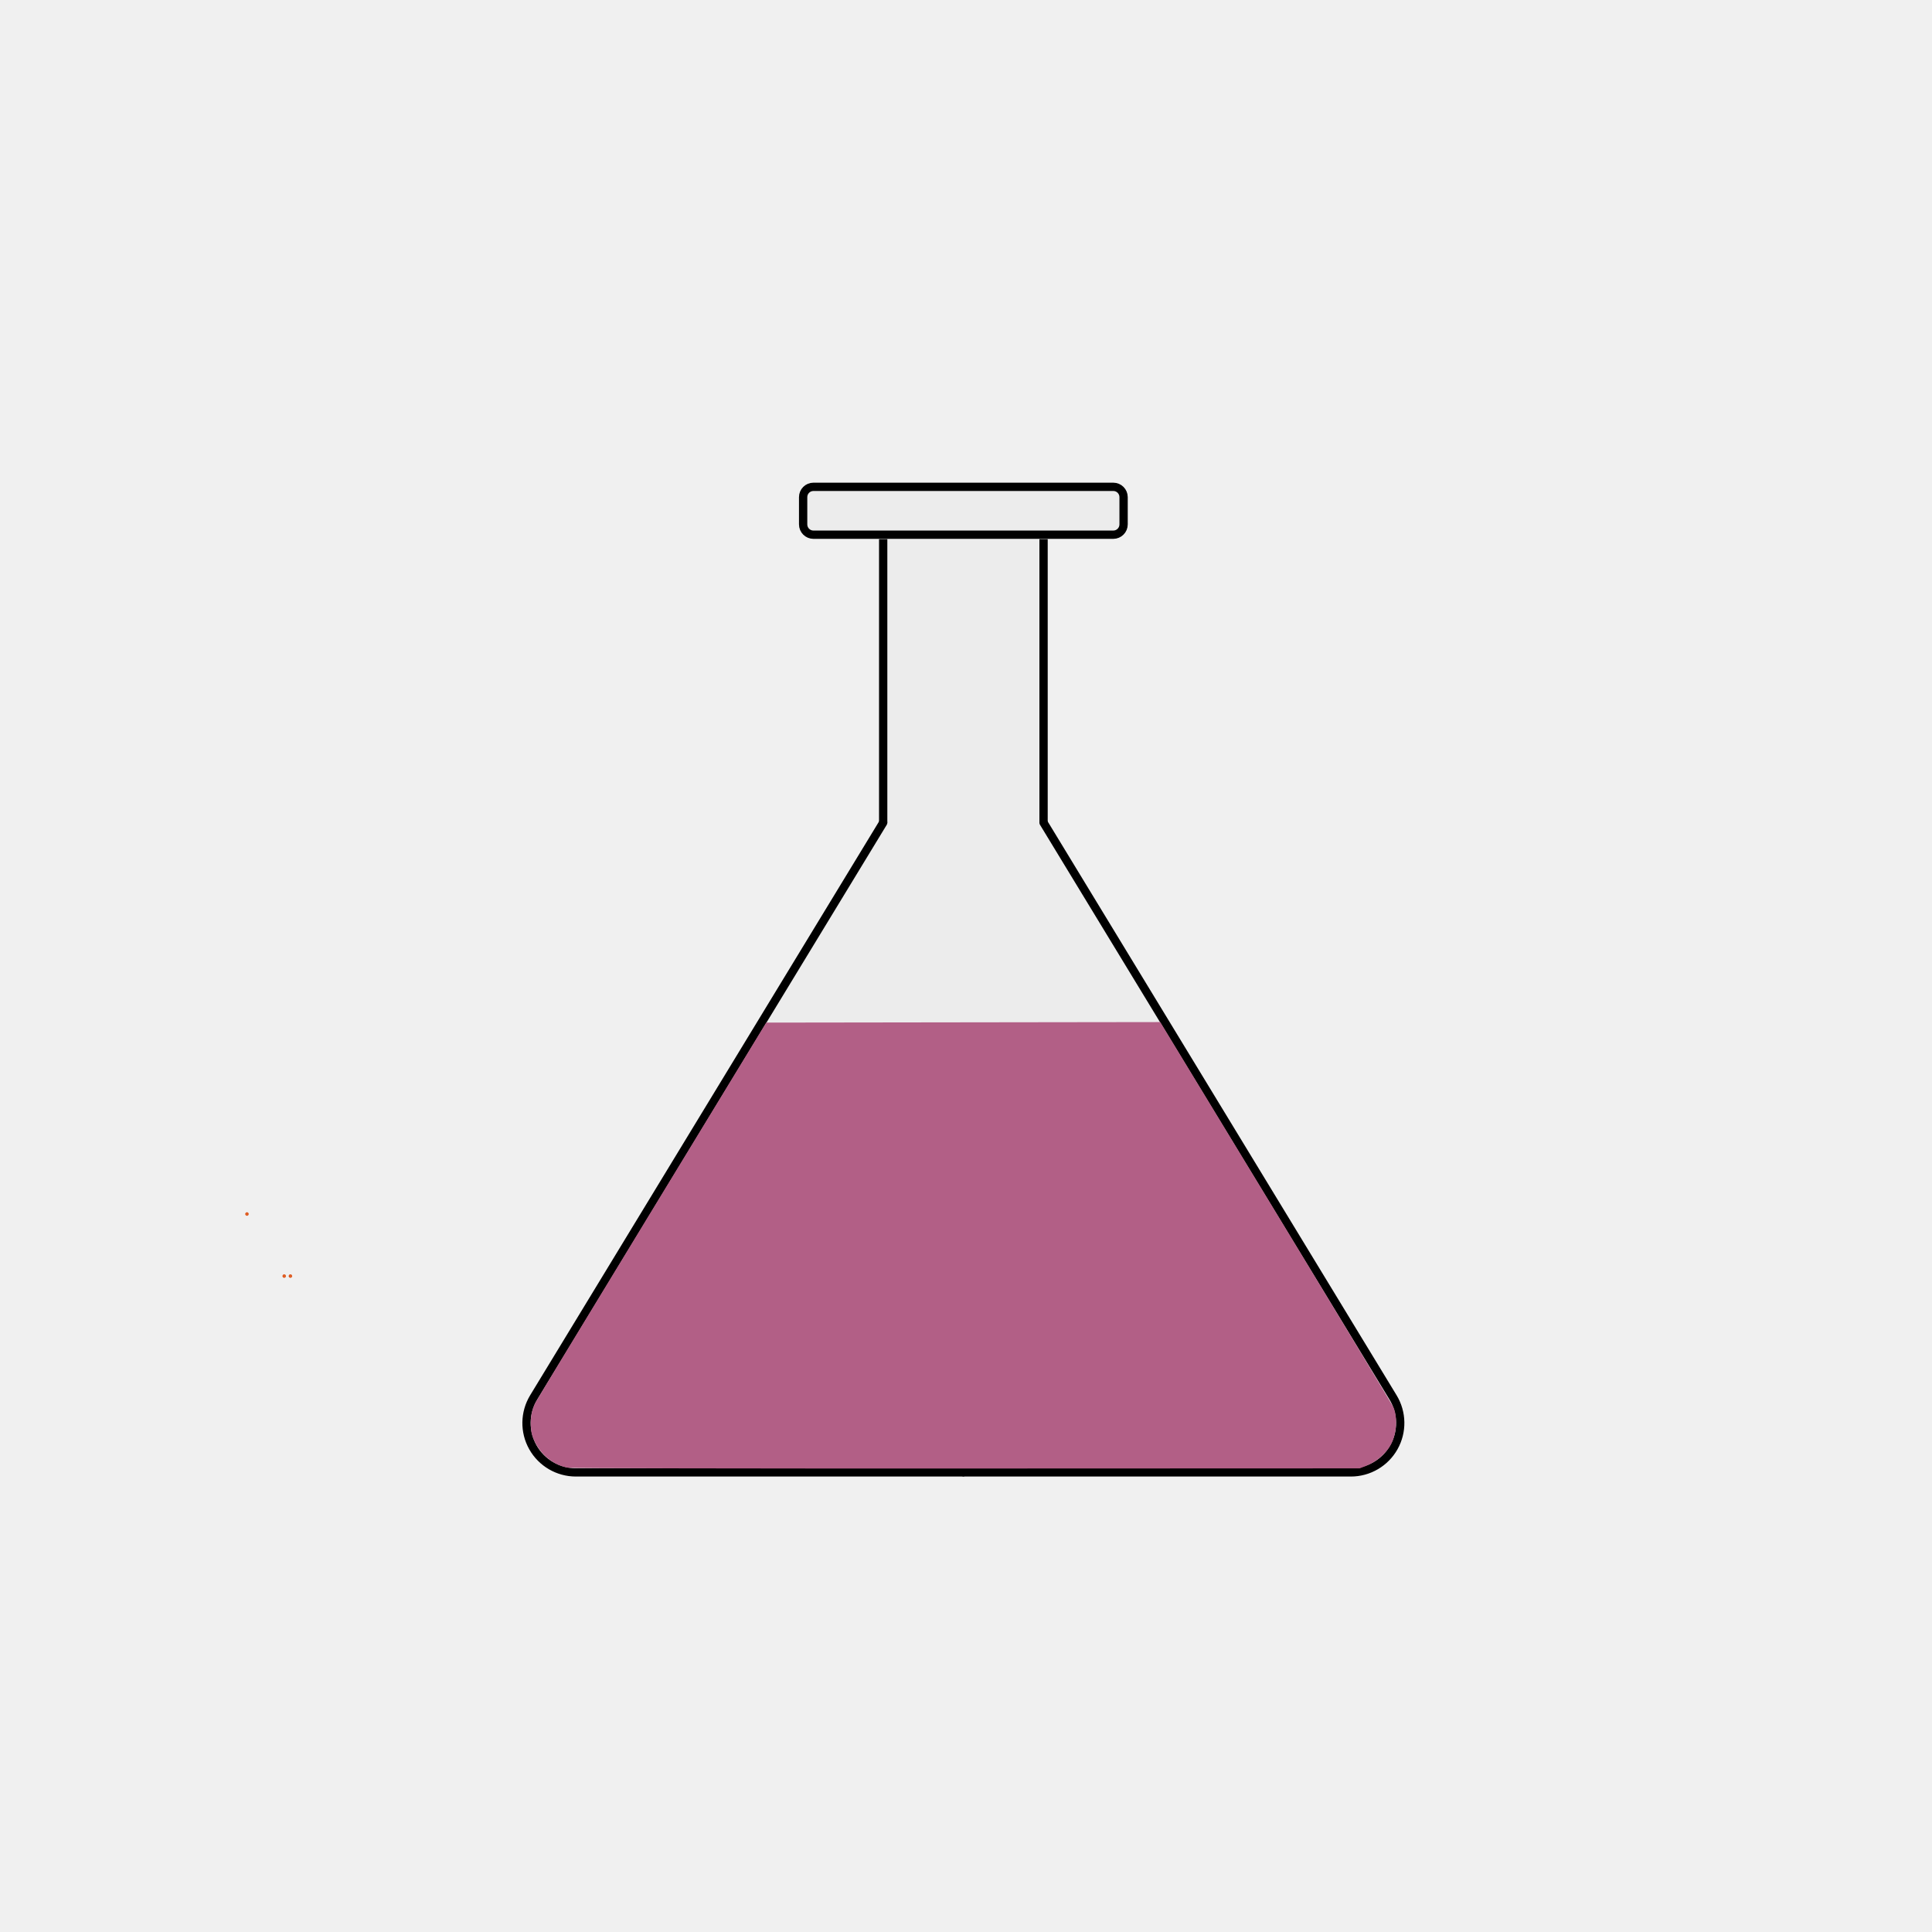
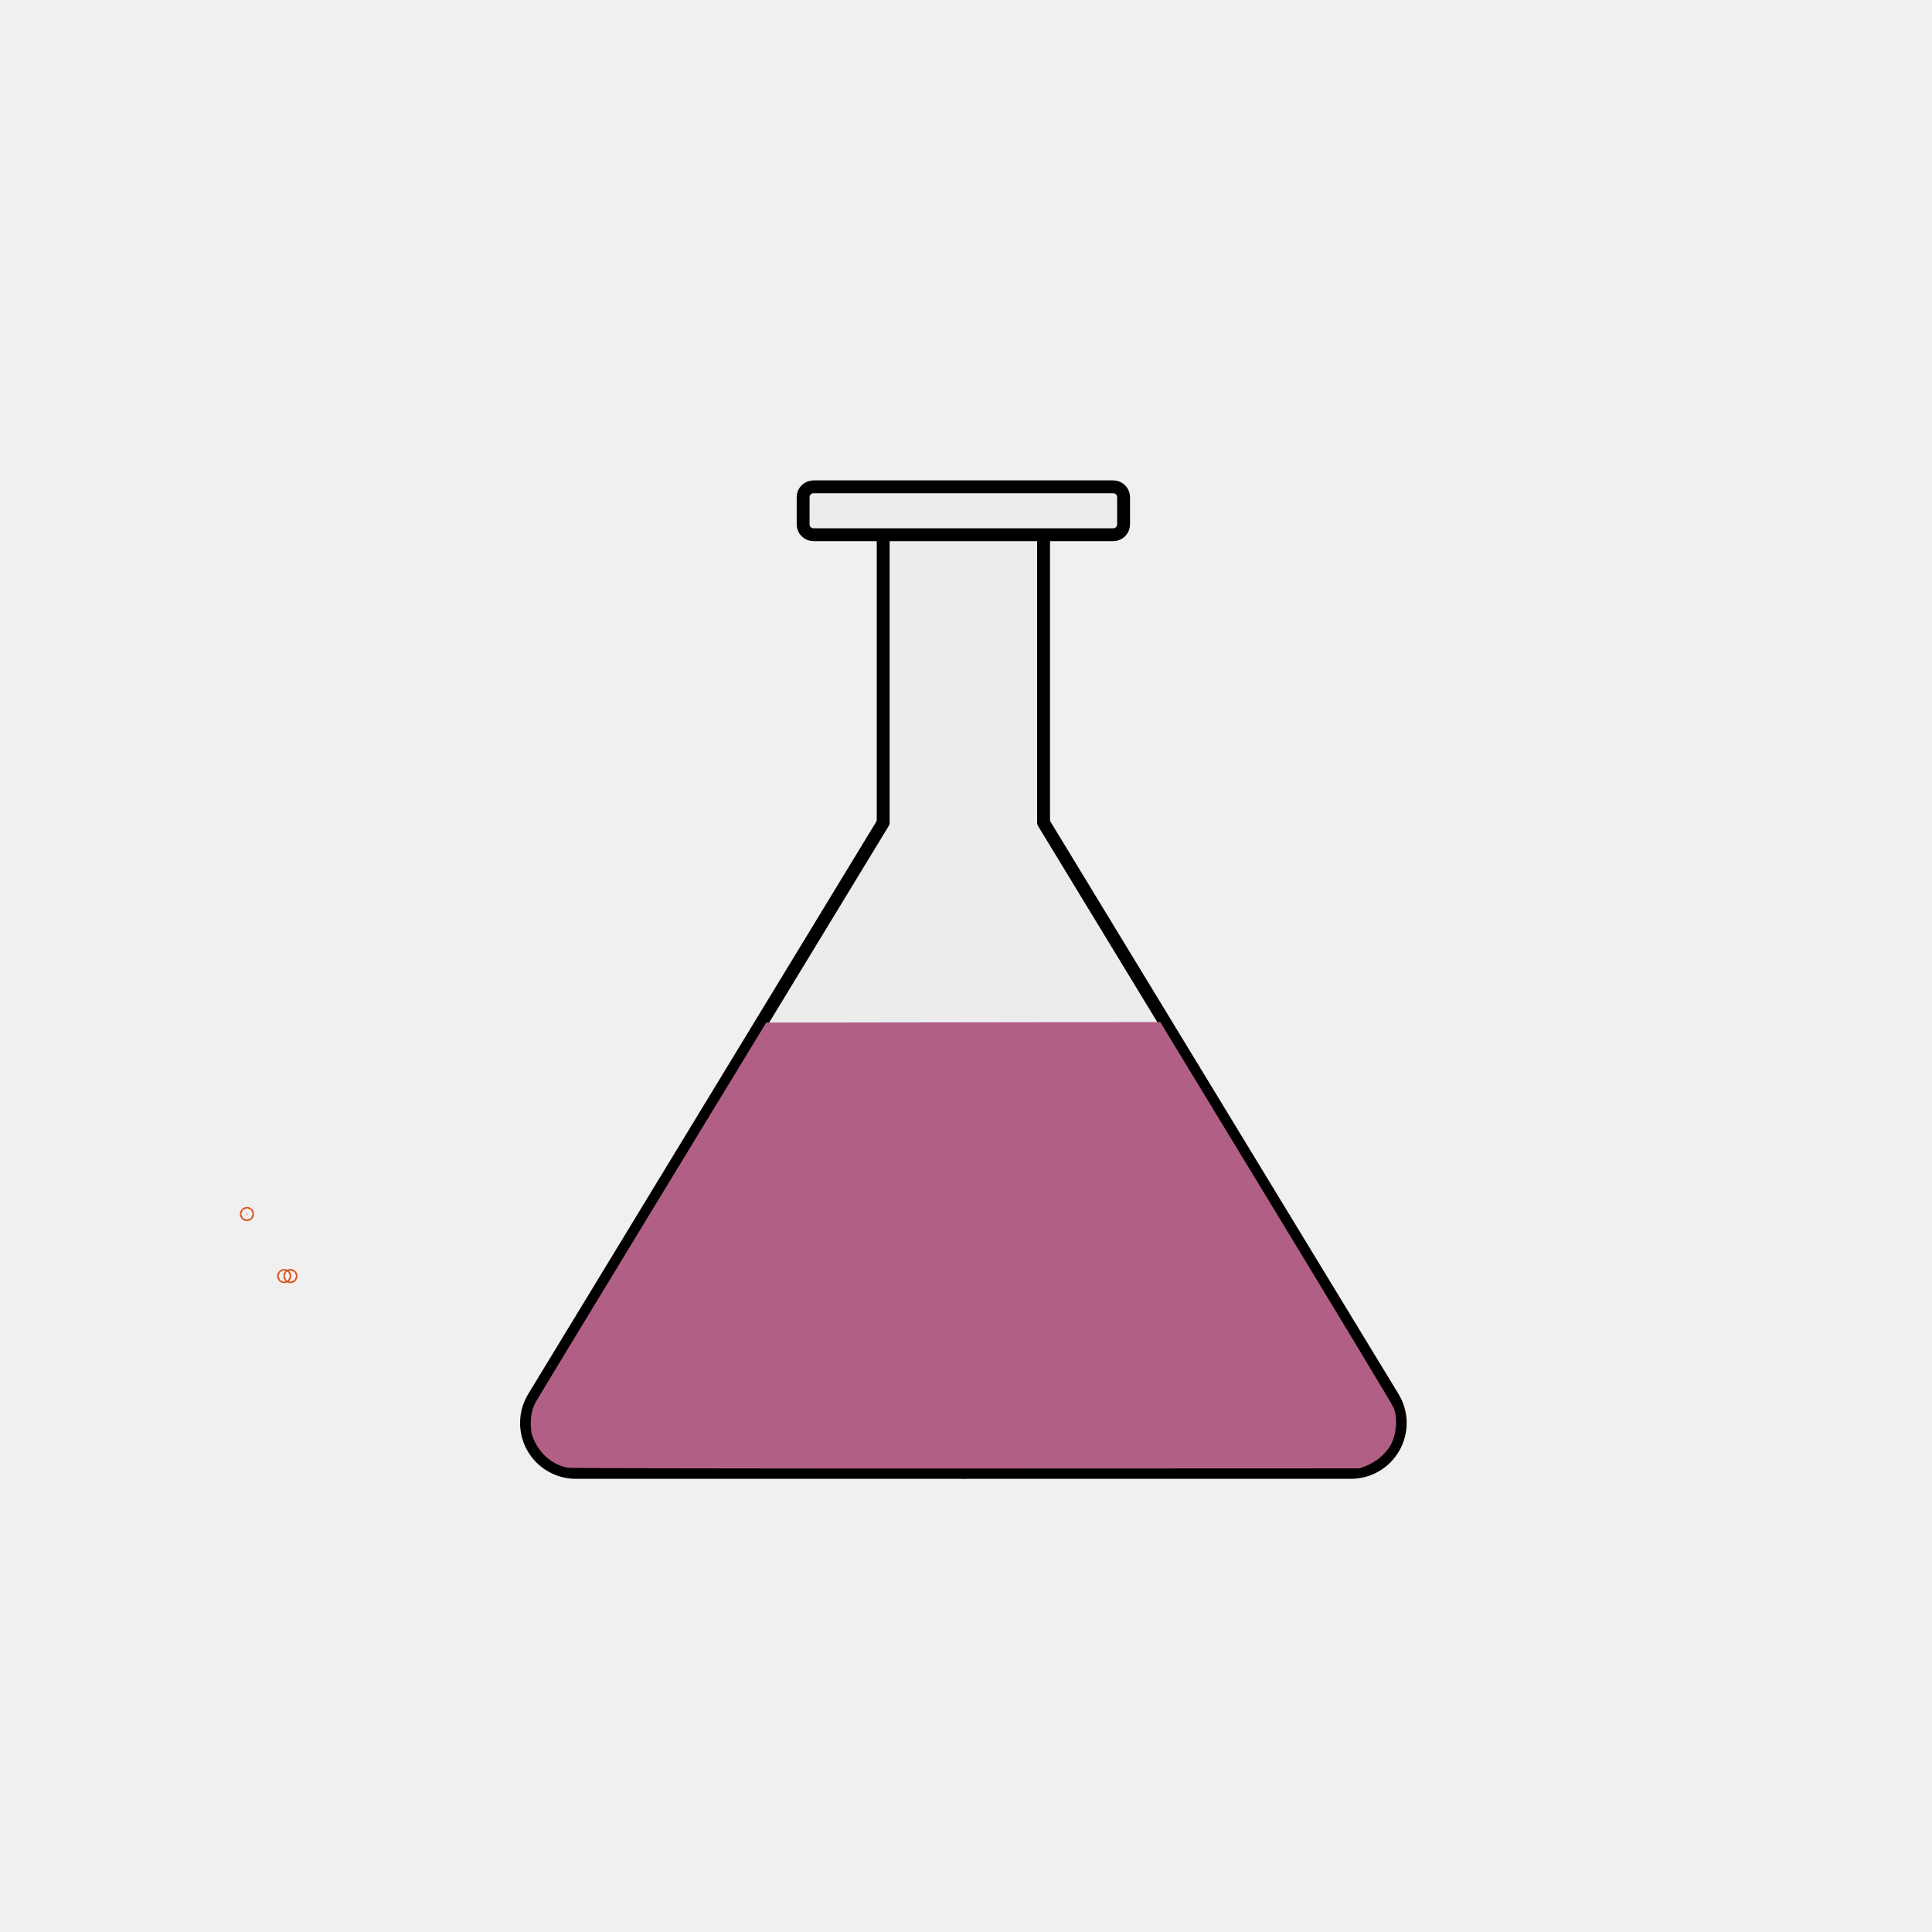
<svg xmlns="http://www.w3.org/2000/svg" width="300mm" height="300mm" viewBox="0 0 300 300" version="1.1" id="svg61">
  <defs id="defs55">
    </defs>
  <g id="layer1" style="display:none">
    <circle style="opacity:1;fill:#ffffff;fill-opacity:1;stroke:#000000;stroke-width:0.265;stroke-miterlimit:4;stroke-dasharray:none;stroke-opacity:1" id="path63" cx="150" cy="150" r="150" />
  </g>
  <g id="layer3" style="display:inline" />
  <g id="layer2" />
  <g id="layer4">
-     <g id="g3590" transform="matrix(1.287676,0,0,1.287676,-43.55994,-40.19235)">
-       <path style="fill:#ececec;fill-opacity:1;stroke:none;stroke-width:0.265px;stroke-linecap:butt;stroke-linejoin:miter;stroke-opacity:1" d="m 140.331,96.226 h 19.34 v 34.191 l 14.071,24.046 -47.515,0.063 14.104,-24.109 z" id="path2147" />
-       <path style="fill:none;stroke:#000000;stroke-width:1;stroke-linecap:butt;stroke-linejoin:miter;stroke-miterlimit:4;stroke-dasharray:none;stroke-opacity:1" d="M 140.331,96.226 V 130.417" id="path1717" />
-       <path style="fill:none;stroke:#000000;stroke-width:1;stroke-linecap:butt;stroke-linejoin:miter;stroke-miterlimit:4;stroke-dasharray:none;stroke-opacity:1" d="M 159.67,96.226 V 130.417" id="path1717-7" />
-       <path id="rect1743" style="fill:#ececec;fill-opacity:1;stroke:#000000;stroke-width:1;stroke-linecap:square;stroke-miterlimit:4;stroke-dasharray:none;stroke-opacity:1" d="m 131.922,89.92 h 36.155 c 0.689,0 1.244,0.555 1.244,1.244 v 3.285 c 0,0.689 -0.555,1.244 -1.244,1.244 h -36.155 c -0.689,0 -1.244,-0.555 -1.244,-1.244 v -3.285 c 0,-0.689 0.555,-1.244 1.244,-1.244 z" />
-       <path style="fill:none;fill-opacity:1;stroke:none;stroke-width:1;stroke-linecap:square;stroke-miterlimit:4;stroke-dasharray:none;stroke-opacity:1" d="m 147.058,212.452 c -2.64,-0.711 -5.007,-2.009 -6.514,-3.571 -2.594,-2.688 -2.398,2.056 -2.398,-58.316 V 96.226 h 13.935 13.935 V 150.921 c 0,53.73 -0.012,54.719 -0.695,56.058 -1.216,2.385 -4.347,4.487 -8.214,5.516 -2.352,0.626 -7.647,0.603 -10.047,-0.043 z" id="path1792" />
-       <path style="fill:none;fill-opacity:1;stroke:none;stroke-width:1;stroke-linecap:square;stroke-miterlimit:4;stroke-dasharray:none;stroke-opacity:1" d="m 147.058,212.452 c -2.64,-0.711 -5.007,-2.009 -6.514,-3.571 -2.594,-2.688 -2.398,2.056 -2.398,-58.316 V 96.226 h 13.935 13.935 V 150.921 c 0,53.73 -0.012,54.719 -0.695,56.058 -1.216,2.385 -4.347,4.487 -8.214,5.516 -2.352,0.626 -7.647,0.603 -10.047,-0.043 z" id="path1794" />
-       <path style="fill:none;fill-opacity:1;stroke:none;stroke-width:1;stroke-linecap:square;stroke-miterlimit:4;stroke-dasharray:none;stroke-opacity:1" d="m 147.058,212.452 c -2.64,-0.711 -5.007,-2.009 -6.514,-3.571 -2.594,-2.688 -2.398,2.056 -2.398,-58.316 V 96.226 h 13.935 13.935 V 150.921 c 0,53.73 -0.012,54.719 -0.695,56.058 -1.216,2.385 -4.347,4.487 -8.214,5.516 -2.352,0.626 -7.647,0.603 -10.047,-0.043 z" id="path1796" />
-       <path style="fill:none;fill-opacity:1;stroke:none;stroke-width:1;stroke-linecap:square;stroke-miterlimit:4;stroke-dasharray:none;stroke-opacity:1" d="m 147.058,212.452 c -2.64,-0.711 -5.007,-2.009 -6.514,-3.571 -2.594,-2.688 -2.398,2.056 -2.398,-58.316 V 96.226 h 13.935 13.935 V 150.921 c 0,53.73 -0.012,54.719 -0.695,56.058 -1.216,2.385 -4.347,4.487 -8.214,5.516 -2.352,0.626 -7.647,0.603 -10.047,-0.043 z" id="path1798" />
-       <path style="fill:none;fill-opacity:1;stroke:none;stroke-width:1;stroke-linecap:square;stroke-miterlimit:4;stroke-dasharray:none;stroke-opacity:1" d="m 147.058,212.452 c -2.64,-0.711 -5.007,-2.009 -6.514,-3.571 -2.594,-2.688 -2.398,2.056 -2.398,-58.316 V 96.226 h 13.935 13.935 V 150.921 c 0,53.73 -0.012,54.719 -0.695,56.058 -1.216,2.385 -4.347,4.487 -8.214,5.516 -2.352,0.626 -7.647,0.603 -10.047,-0.043 z" id="path1800" />
-       <path style="fill:none;stroke:#000000;stroke-width:1;stroke-linecap:round;stroke-linejoin:miter;stroke-miterlimit:4;stroke-dasharray:none;stroke-opacity:1" d="m 140.331,130.417 -18.323,30.132 -23.821,39.175 a 5.951,5.951 60.651 0 0 5.085,9.043 h 14.311 14.311 18.038" id="path5460" />
-       <path style="fill:none;stroke:#000000;stroke-width:1;stroke-linecap:round;stroke-linejoin:miter;stroke-miterlimit:4;stroke-dasharray:none;stroke-opacity:1" d="m 159.67,130.417 18.323,30.132 23.821,39.175 a 5.951,5.951 119.349 0 1 -5.085,9.043 h -14.311 -14.311 -18.038" id="path5460-4" />
-       <circle id="path884" style="fill:#ff7f2a;stroke:#dc551b;stroke-width:0.265" cx="63.61" cy="177.61" r="0.083" />
-       <circle id="path886" style="fill:#ff7f2a;stroke:#dc551b;stroke-width:0.265" cx="68.849" cy="185.093" r="0.083" />
-       <circle id="path888" style="fill:#ff7f2a;stroke:#dc551b;stroke-width:0.265" cx="68.1" cy="185.093" r="0.083" />
-       <path style="fill:#b25f86;fill-opacity:1;stroke:none;stroke-width:1.782;stroke-linecap:round;stroke-miterlimit:4;stroke-dasharray:none" d="m 386.729,786.919 c -6.241,-1.041 -11.984,-5.485 -15.016,-11.619 -1.395,-2.823 -1.737,-4.098 -1.913,-7.148 -0.242,-4.178 0.424,-7.686 2.065,-10.873 0.601,-1.167 24.519,-40.623 53.151,-87.681 l 52.059,-85.56 89.792,-0.119 89.792,-0.119 52.787,86.857 c 29.033,47.772 53.158,87.812 53.612,88.979 1.836,4.717 1.348,11.605 -1.172,16.545 -2.108,4.133 -6.772,8.135 -11.652,9.999 l -2.703,1.033 -179.134,0.065 c -103.886,0.037 -180.199,-0.113 -181.669,-0.358 z" id="path894" transform="scale(0.2645833)" />
+     <g id="g3590" transform="matrix(1.287676,0,0,1.287676,-43.55994,-40.19235)" style="stroke-width:1.553;stroke-miterlimit:4;stroke-dasharray:none">
+       <path style="fill:#ececec;fill-opacity:1;stroke:none;stroke-width:1.553;stroke-linecap:butt;stroke-linejoin:miter;stroke-opacity:1;stroke-miterlimit:4;stroke-dasharray:none" d="m 140.331,96.226 h 19.34 v 34.191 l 14.071,24.046 -47.515,0.063 14.104,-24.109 z" id="path2147" />
+       <path style="fill:none;stroke:#000000;stroke-width:1.553;stroke-linecap:butt;stroke-linejoin:miter;stroke-miterlimit:4;stroke-dasharray:none;stroke-opacity:1" d="M 140.331,96.226 V 130.417" id="path1717" />
+       <path style="fill:none;stroke:#000000;stroke-width:1.553;stroke-linecap:butt;stroke-linejoin:miter;stroke-miterlimit:4;stroke-dasharray:none;stroke-opacity:1" d="M 159.67,96.226 V 130.417" id="path1717-7" />
+       <path id="rect1743" style="fill:#ececec;fill-opacity:1;stroke:#000000;stroke-width:1.553;stroke-linecap:square;stroke-miterlimit:4;stroke-dasharray:none;stroke-opacity:1" d="m 131.922,89.92 h 36.155 c 0.689,0 1.244,0.555 1.244,1.244 v 3.285 c 0,0.689 -0.555,1.244 -1.244,1.244 h -36.155 c -0.689,0 -1.244,-0.555 -1.244,-1.244 v -3.285 c 0,-0.689 0.555,-1.244 1.244,-1.244 z" />
+       <path style="fill:none;fill-opacity:1;stroke:none;stroke-width:1.553;stroke-linecap:square;stroke-miterlimit:4;stroke-dasharray:none;stroke-opacity:1" d="m 147.058,212.452 c -2.64,-0.711 -5.007,-2.009 -6.514,-3.571 -2.594,-2.688 -2.398,2.056 -2.398,-58.316 V 96.226 h 13.935 13.935 V 150.921 c 0,53.73 -0.012,54.719 -0.695,56.058 -1.216,2.385 -4.347,4.487 -8.214,5.516 -2.352,0.626 -7.647,0.603 -10.047,-0.043 z" id="path1792" />
+       <path style="fill:none;fill-opacity:1;stroke:none;stroke-width:1.553;stroke-linecap:square;stroke-miterlimit:4;stroke-dasharray:none;stroke-opacity:1" d="m 147.058,212.452 c -2.64,-0.711 -5.007,-2.009 -6.514,-3.571 -2.594,-2.688 -2.398,2.056 -2.398,-58.316 V 96.226 h 13.935 13.935 V 150.921 c 0,53.73 -0.012,54.719 -0.695,56.058 -1.216,2.385 -4.347,4.487 -8.214,5.516 -2.352,0.626 -7.647,0.603 -10.047,-0.043 z" id="path1794" />
+       <path style="fill:none;fill-opacity:1;stroke:none;stroke-width:1.553;stroke-linecap:square;stroke-miterlimit:4;stroke-dasharray:none;stroke-opacity:1" d="m 147.058,212.452 c -2.64,-0.711 -5.007,-2.009 -6.514,-3.571 -2.594,-2.688 -2.398,2.056 -2.398,-58.316 V 96.226 h 13.935 13.935 V 150.921 c 0,53.73 -0.012,54.719 -0.695,56.058 -1.216,2.385 -4.347,4.487 -8.214,5.516 -2.352,0.626 -7.647,0.603 -10.047,-0.043 z" id="path1796" />
+       <path style="fill:none;fill-opacity:1;stroke:none;stroke-width:1.553;stroke-linecap:square;stroke-miterlimit:4;stroke-dasharray:none;stroke-opacity:1" d="m 147.058,212.452 c -2.64,-0.711 -5.007,-2.009 -6.514,-3.571 -2.594,-2.688 -2.398,2.056 -2.398,-58.316 V 96.226 h 13.935 13.935 V 150.921 c 0,53.73 -0.012,54.719 -0.695,56.058 -1.216,2.385 -4.347,4.487 -8.214,5.516 -2.352,0.626 -7.647,0.603 -10.047,-0.043 z" id="path1798" />
+       <path style="fill:none;fill-opacity:1;stroke:none;stroke-width:1.553;stroke-linecap:square;stroke-miterlimit:4;stroke-dasharray:none;stroke-opacity:1" d="m 147.058,212.452 c -2.64,-0.711 -5.007,-2.009 -6.514,-3.571 -2.594,-2.688 -2.398,2.056 -2.398,-58.316 V 96.226 h 13.935 13.935 V 150.921 c 0,53.73 -0.012,54.719 -0.695,56.058 -1.216,2.385 -4.347,4.487 -8.214,5.516 -2.352,0.626 -7.647,0.603 -10.047,-0.043 z" id="path1800" />
+       <path style="fill:none;stroke:#000000;stroke-width:1.553;stroke-linecap:round;stroke-linejoin:miter;stroke-miterlimit:4;stroke-dasharray:none;stroke-opacity:1" d="m 140.331,130.417 -18.323,30.132 -23.821,39.175 a 5.951,5.951 60.651 0 0 5.085,9.043 h 14.311 14.311 18.038" id="path5460" />
+       <path style="fill:none;stroke:#000000;stroke-width:1.553;stroke-linecap:round;stroke-linejoin:miter;stroke-miterlimit:4;stroke-dasharray:none;stroke-opacity:1" d="m 159.67,130.417 18.323,30.132 23.821,39.175 a 5.951,5.951 119.349 0 1 -5.085,9.043 h -14.311 -14.311 -18.038" id="path5460-4" />
+       <circle id="path884" style="fill:#ff7f2a;stroke:#dc551b;stroke-width:1.553;stroke-miterlimit:4;stroke-dasharray:none" cx="63.61" cy="177.61" r="0.083" />
+       <circle id="path886" style="fill:#ff7f2a;stroke:#dc551b;stroke-width:1.553;stroke-miterlimit:4;stroke-dasharray:none" cx="68.849" cy="185.093" r="0.083" />
+       <circle id="path888" style="fill:#ff7f2a;stroke:#dc551b;stroke-width:1.553;stroke-miterlimit:4;stroke-dasharray:none" cx="68.1" cy="185.093" r="0.083" />
+       <path style="fill:#b25f86;fill-opacity:1;stroke:none;stroke-width:5.87;stroke-linecap:round;stroke-miterlimit:4;stroke-dasharray:none" d="m 386.729,786.919 c -6.241,-1.041 -11.984,-5.485 -15.016,-11.619 -1.395,-2.823 -1.737,-4.098 -1.913,-7.148 -0.242,-4.178 0.424,-7.686 2.065,-10.873 0.601,-1.167 24.519,-40.623 53.151,-87.681 l 52.059,-85.56 89.792,-0.119 89.792,-0.119 52.787,86.857 c 29.033,47.772 53.158,87.812 53.612,88.979 1.836,4.717 1.348,11.605 -1.172,16.545 -2.108,4.133 -6.772,8.135 -11.652,9.999 l -2.703,1.033 -179.134,0.065 c -103.886,0.037 -180.199,-0.113 -181.669,-0.358 z" id="path894" transform="scale(0.2645833)" />
    </g>
  </g>
</svg>
